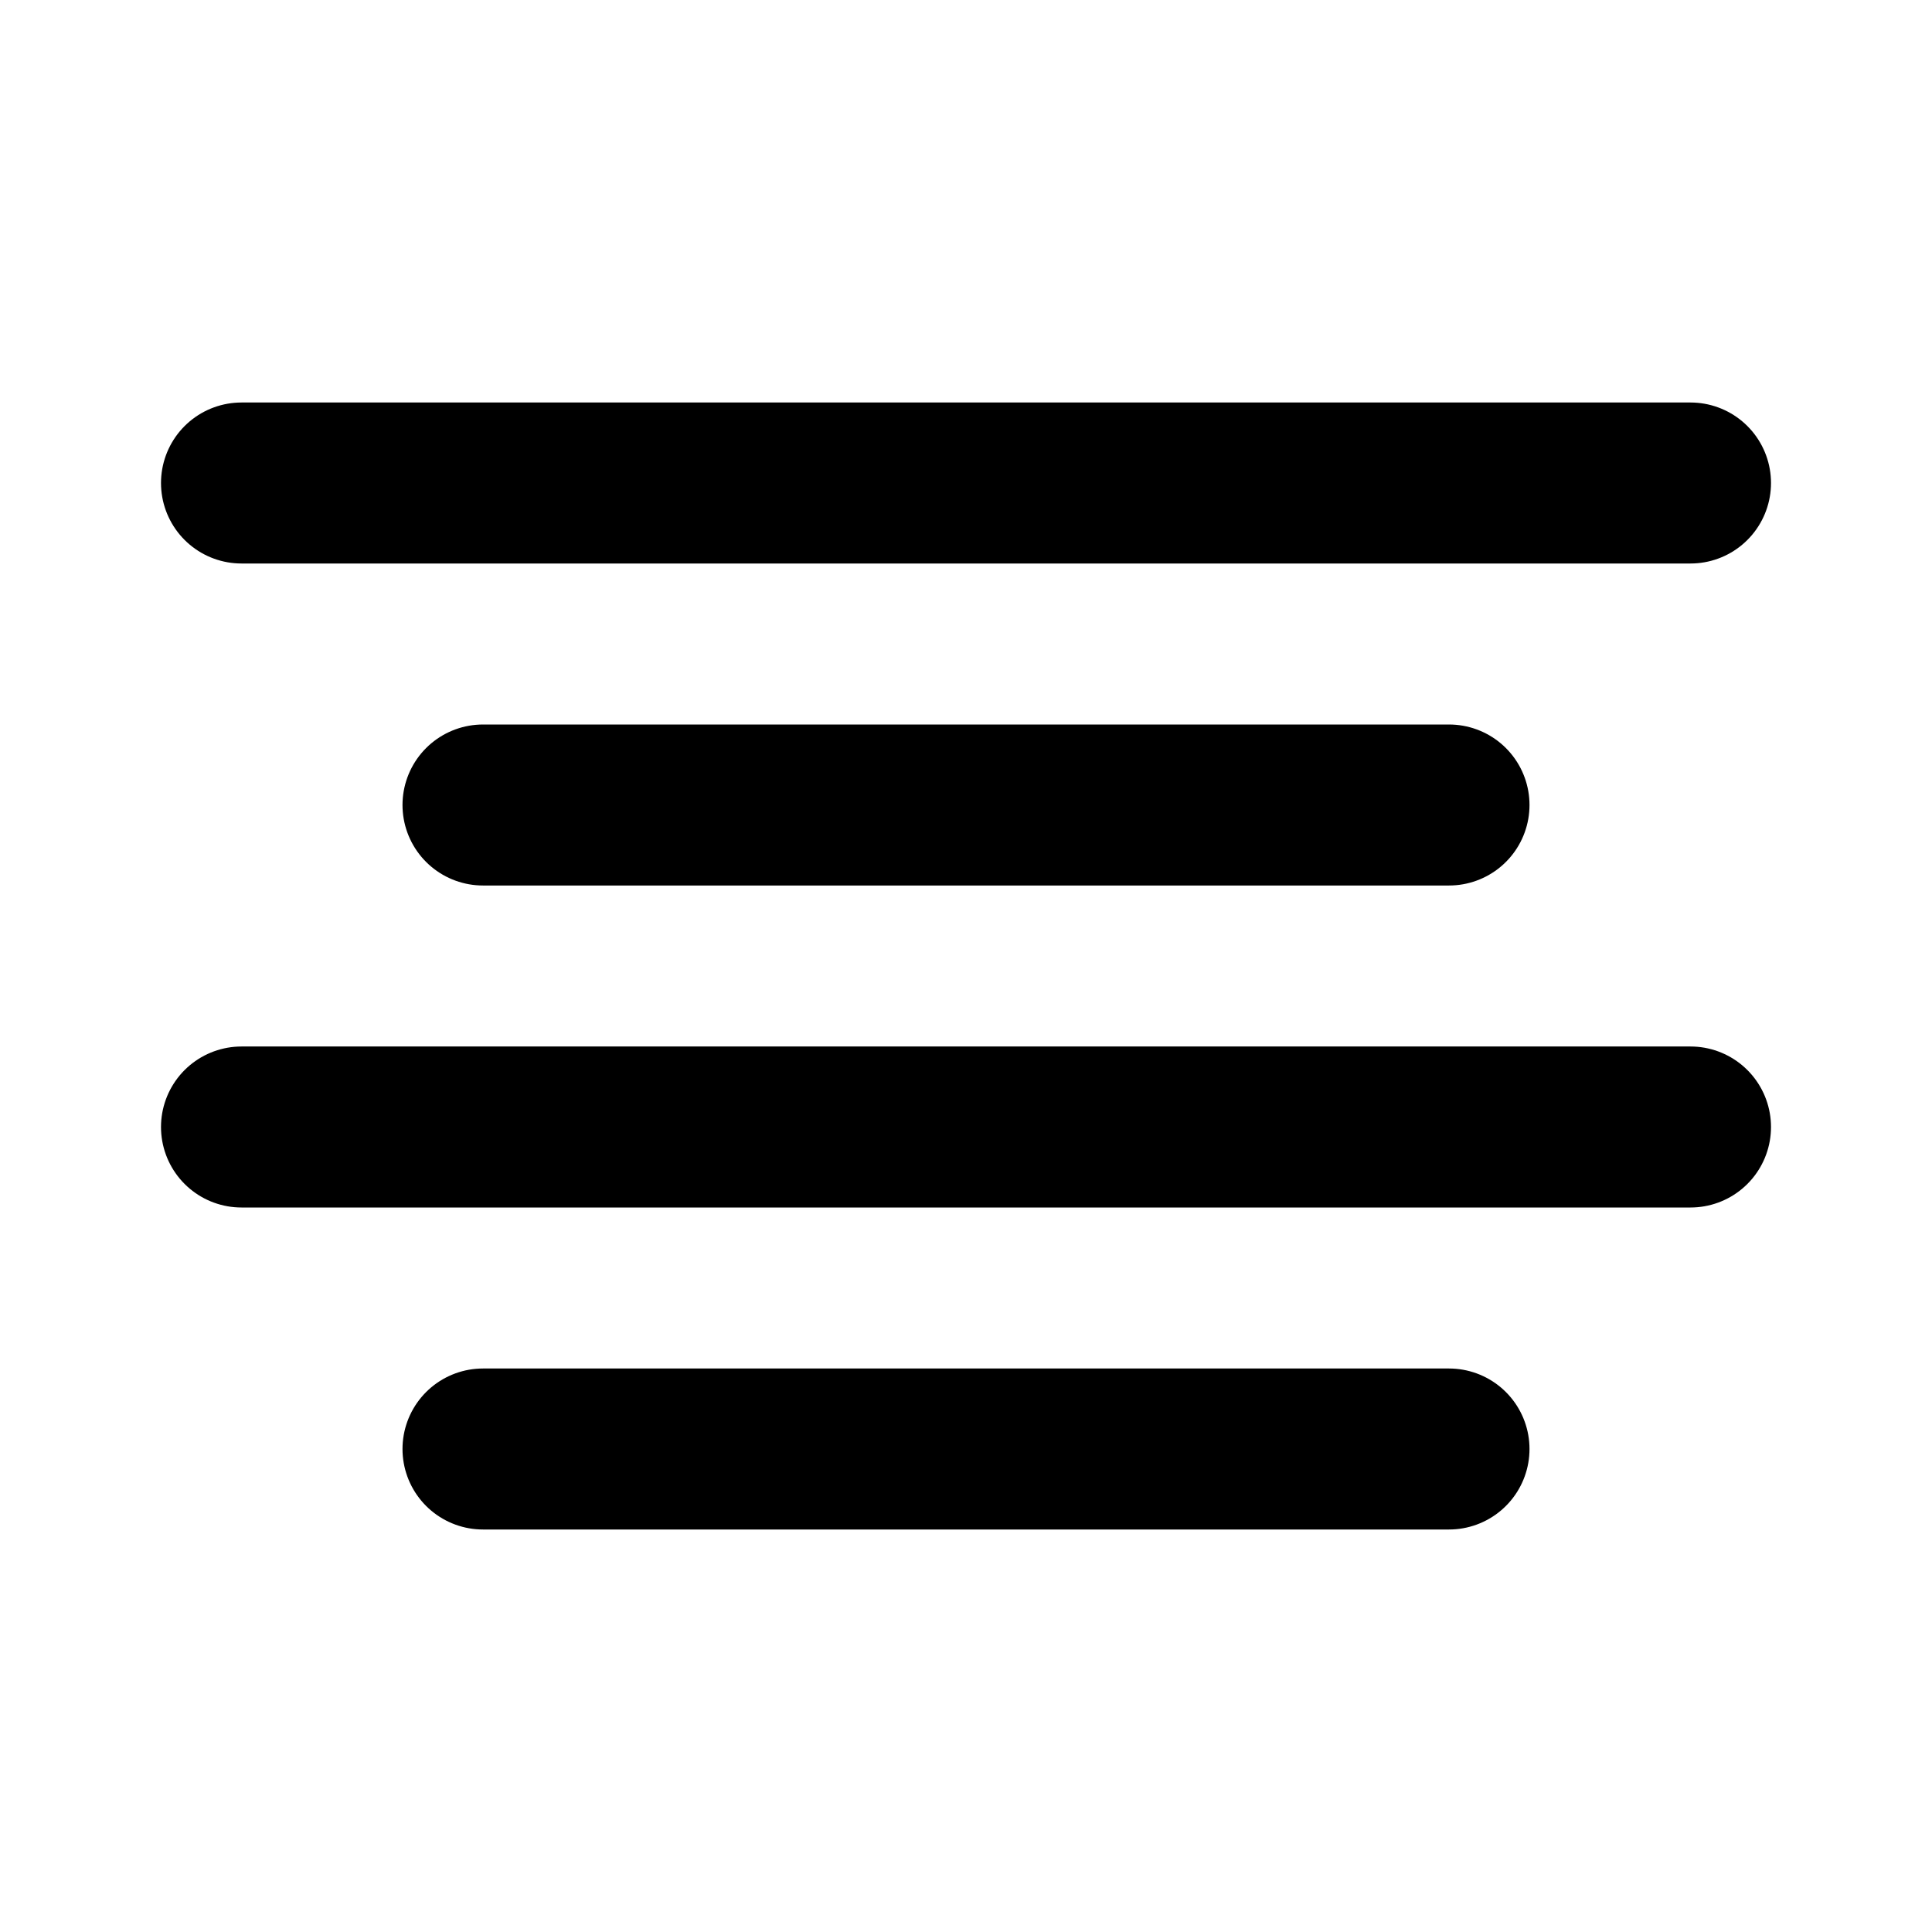
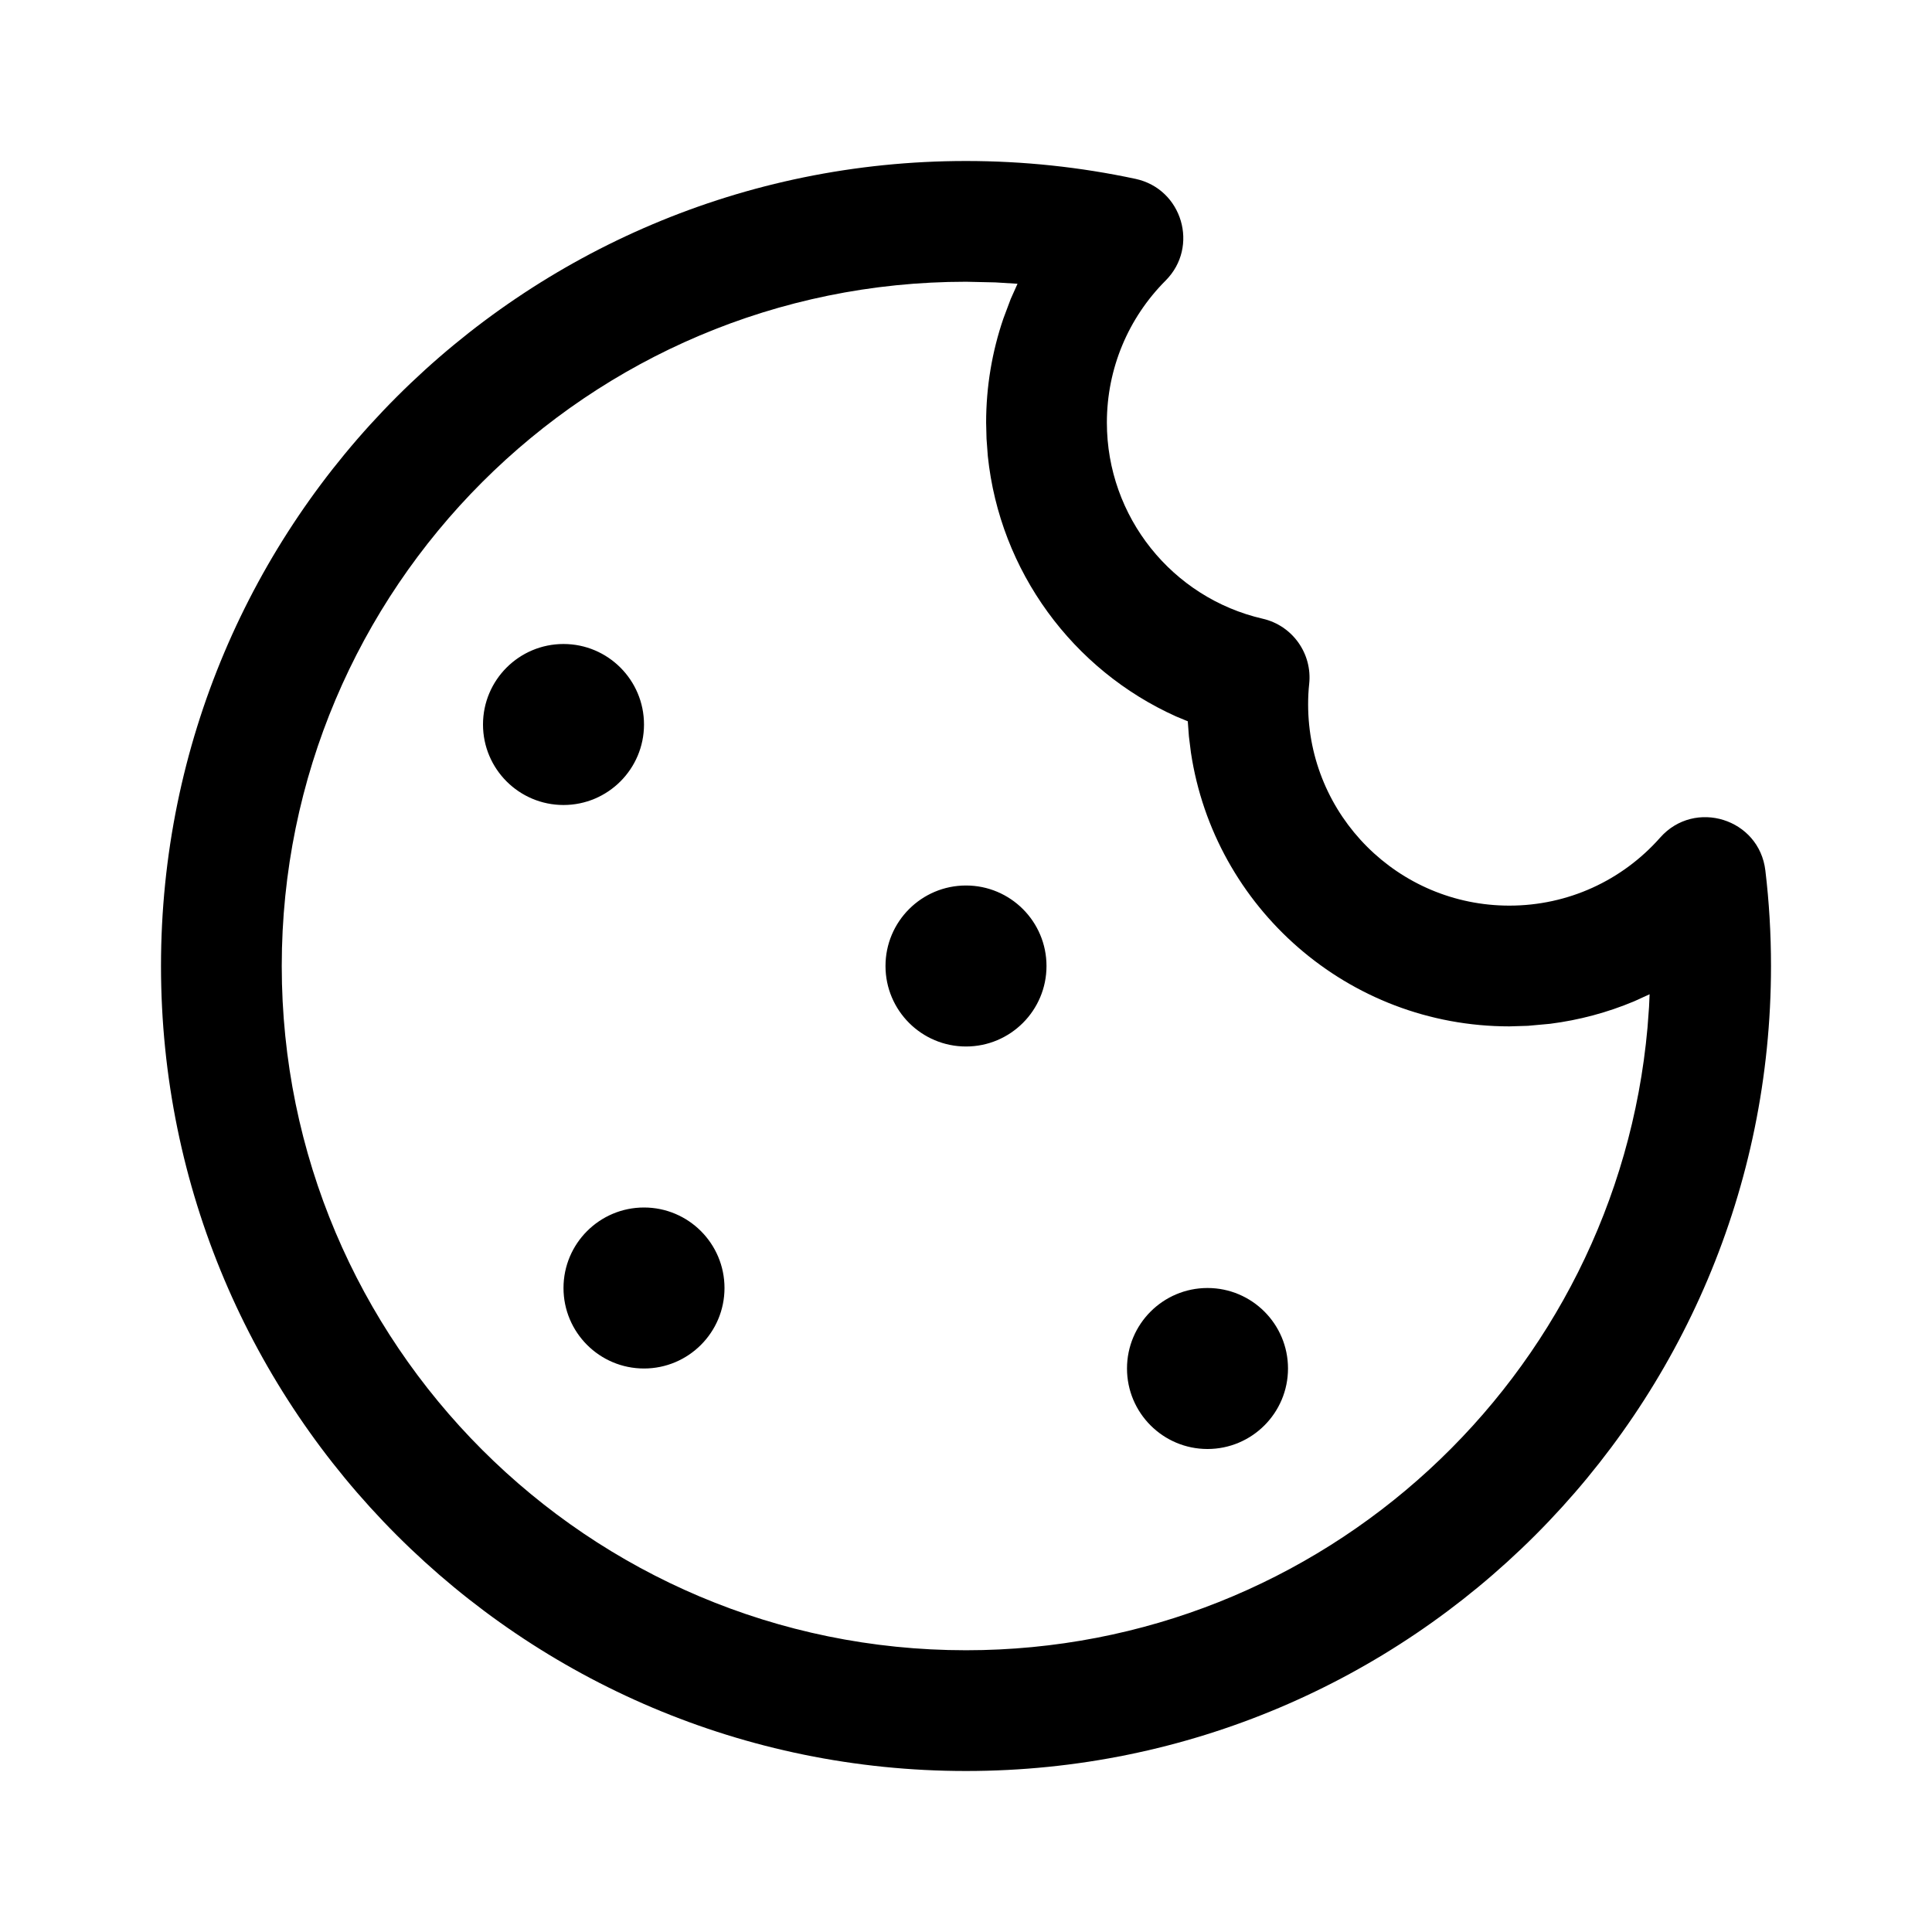
- <svg xmlns="http://www.w3.org/2000/svg" width="24" height="24" viewBox="0 0 24 24" fill="none" stroke="currentColor" stroke-width="2" stroke-linecap="round" stroke-linejoin="round" class="feather feather-align-center">
-   <line x1="18" y1="10" x2="6" y2="10" />
-   <line x1="21" y1="6" x2="3" y2="6" />
-   <line x1="21" y1="14" x2="3" y2="14" />
-   <line x1="18" y1="18" x2="6" y2="18" />
+ <svg xmlns="http://www.w3.org/2000/svg" width="24" height="24" viewBox="0 0 24 24" fill="#000000">
+   <path d="M12 2C12.714 2 13.419 2.075 14.106 2.222C14.687 2.347 14.899 3.065 14.48 3.485C14.015 3.951 13.75 4.579 13.75 5.25C13.75 6.42 14.561 7.427 15.686 7.686C16.056 7.771 16.304 8.12 16.263 8.497C16.254 8.579 16.25 8.663 16.25 8.75C16.25 10.131 17.369 11.25 18.75 11.25C19.477 11.25 20.151 10.939 20.623 10.405C21.053 9.92 21.854 10.17 21.93 10.814C21.977 11.205 22 11.601 22 12C22 17.523 17.523 22 12 22C6.477 22 2 17.523 2 12C2 6.477 6.477 2 12 2ZM12 3.5C7.306 3.5 3.5 7.306 3.5 12C3.5 16.694 7.306 20.5 12 20.5C16.437 20.5 20.079 17.101 20.466 12.765L20.485 12.508L20.492 12.351L20.299 12.439C19.968 12.578 19.617 12.672 19.255 12.718L18.981 12.743L18.75 12.75C16.744 12.75 15.083 11.273 14.794 9.348L14.769 9.147L14.755 8.96L14.61 8.9C13.326 8.323 12.42 7.096 12.271 5.666L12.255 5.45L12.25 5.25C12.25 4.803 12.324 4.368 12.464 3.958L12.555 3.715L12.64 3.525L12.364 3.508L12 3.5ZM15 16C15.552 16 16 16.448 16 17C16 17.552 15.552 18 15 18C14.448 18 14 17.552 14 17C14 16.448 14.448 16 15 16ZM8 15C8.552 15 9 15.448 9 16C9 16.552 8.552 17 8 17C7.448 17 7 16.552 7 16C7 15.448 7.448 15 8 15ZM12 11C12.552 11 13 11.448 13 12C13 12.552 12.552 13 12 13C11.448 13 11 12.552 11 12C11 11.448 11.448 11 12 11ZM7 8C7.552 8 8 8.448 8 9C8 9.552 7.552 10 7 10C6.448 10 6 9.552 6 9C6 8.448 6.448 8 7 8Z" fill="#000000" />
</svg>
